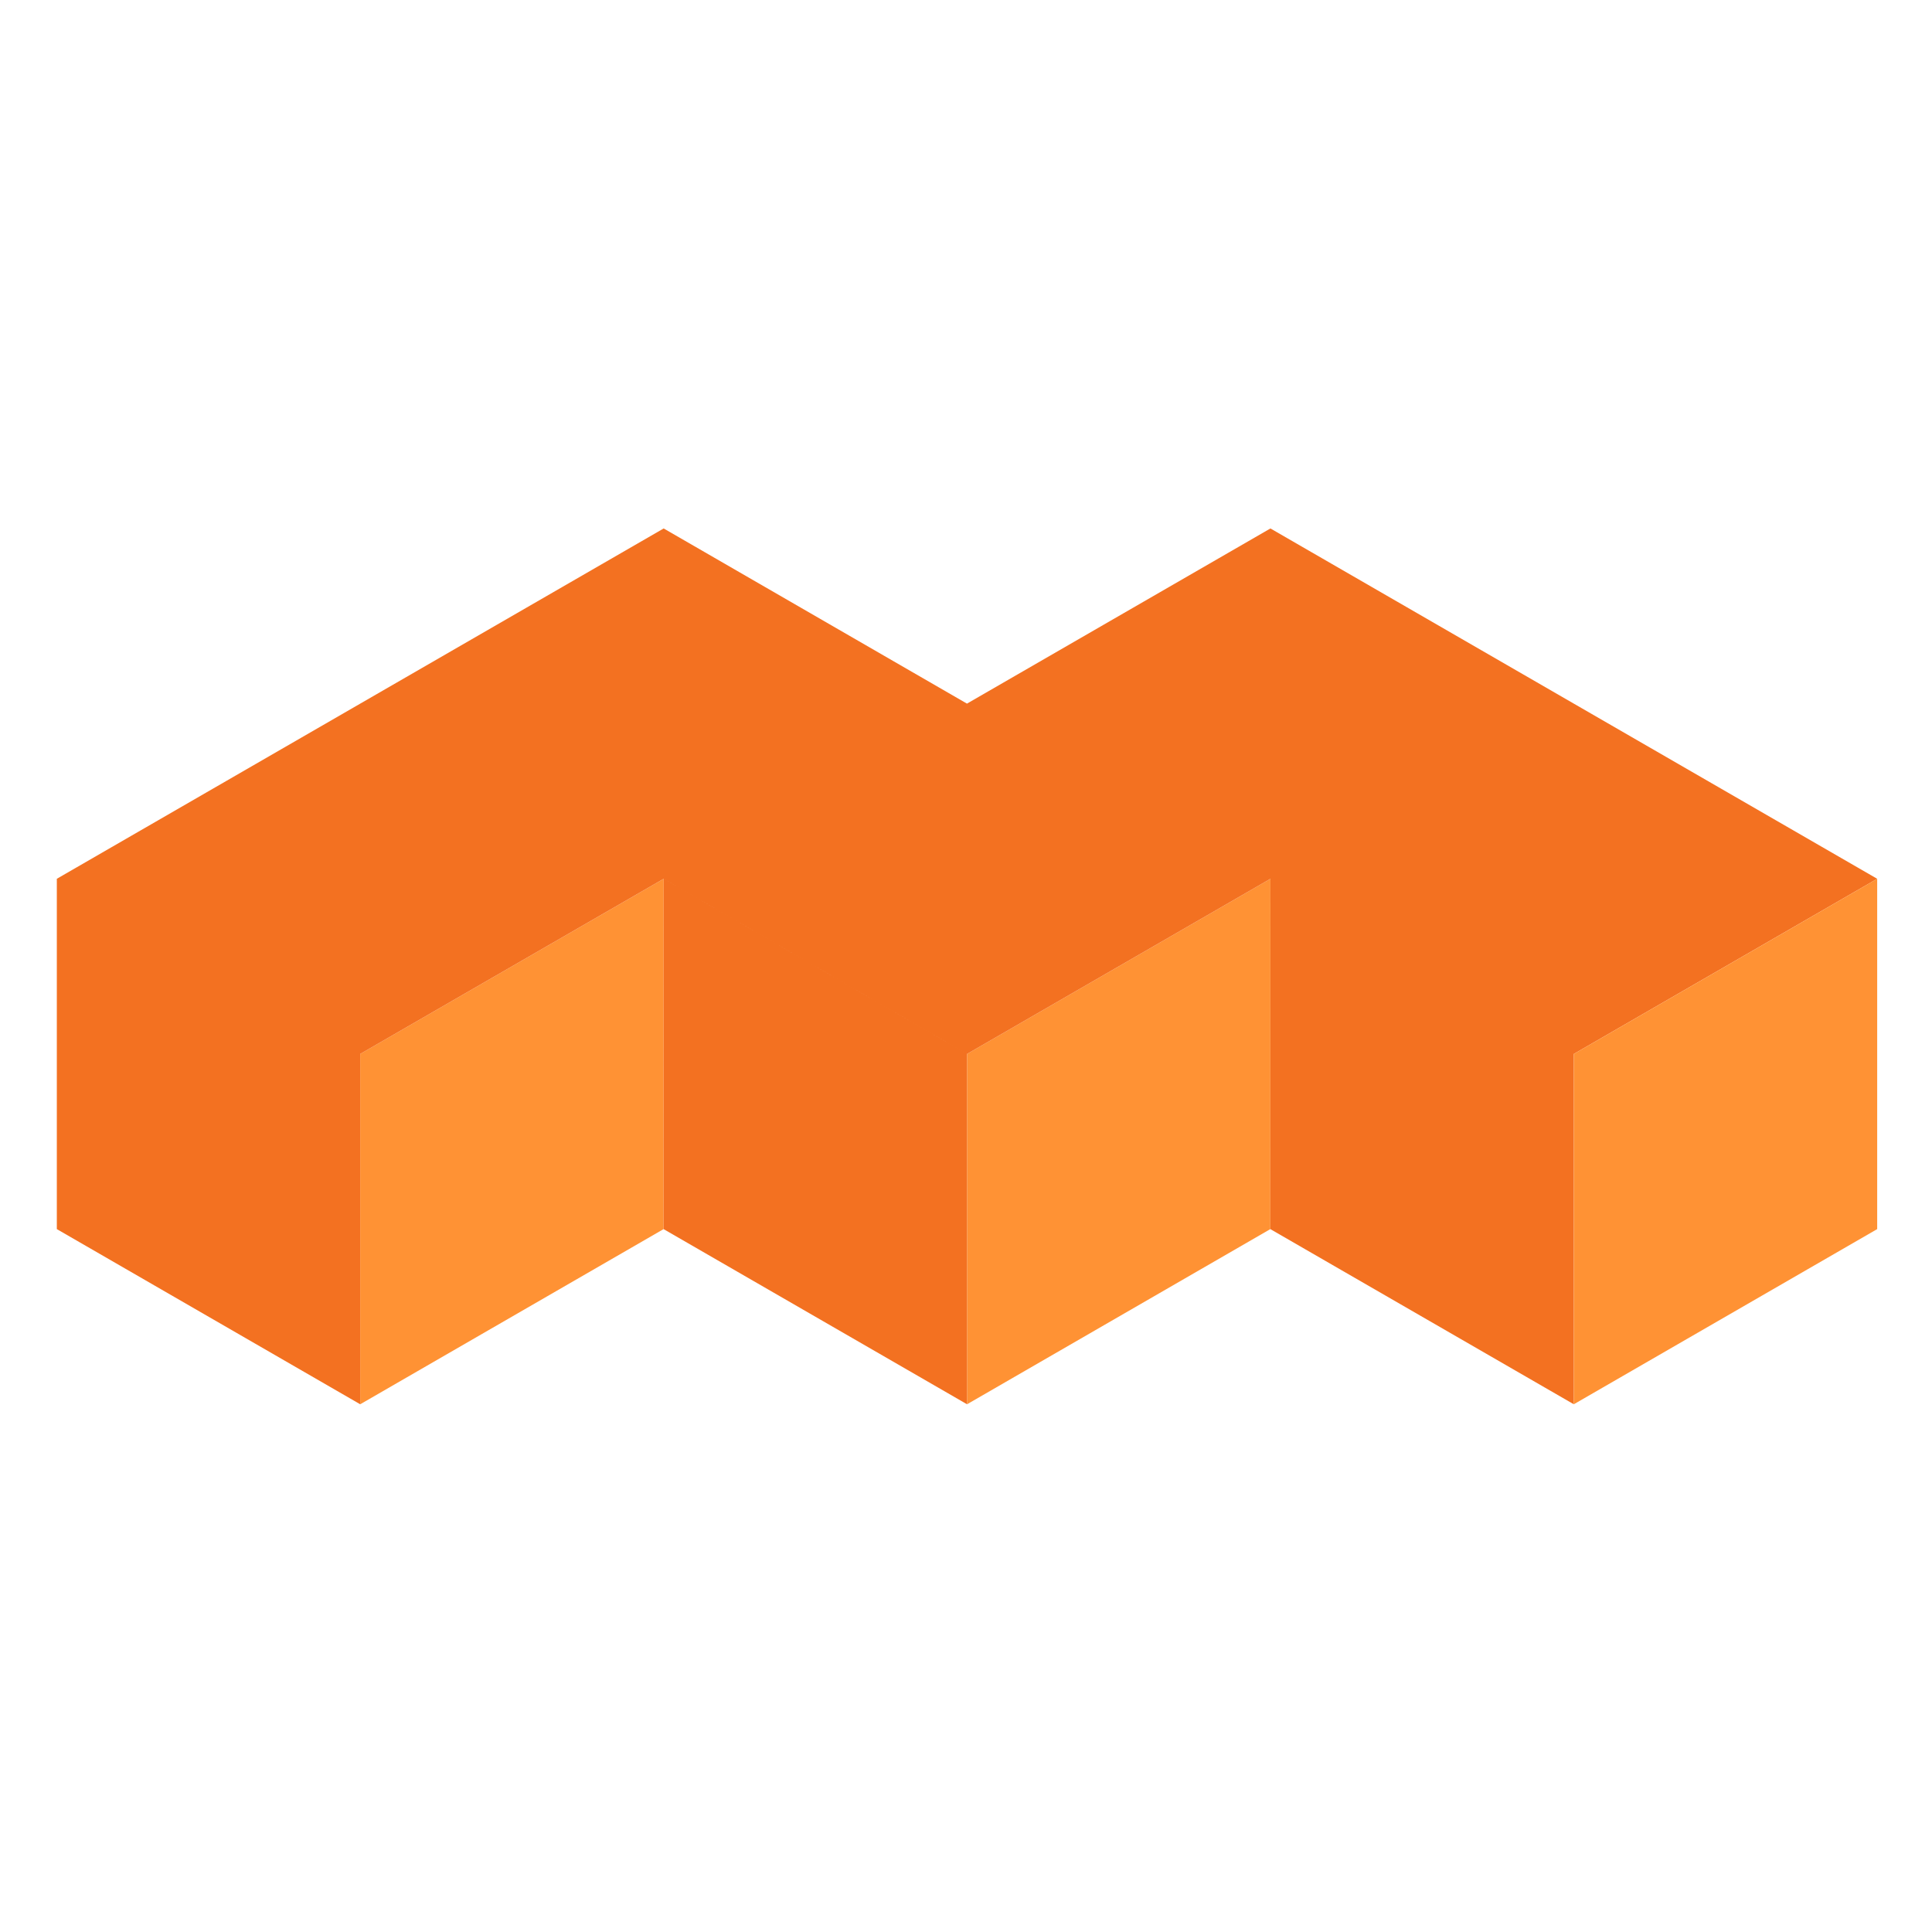
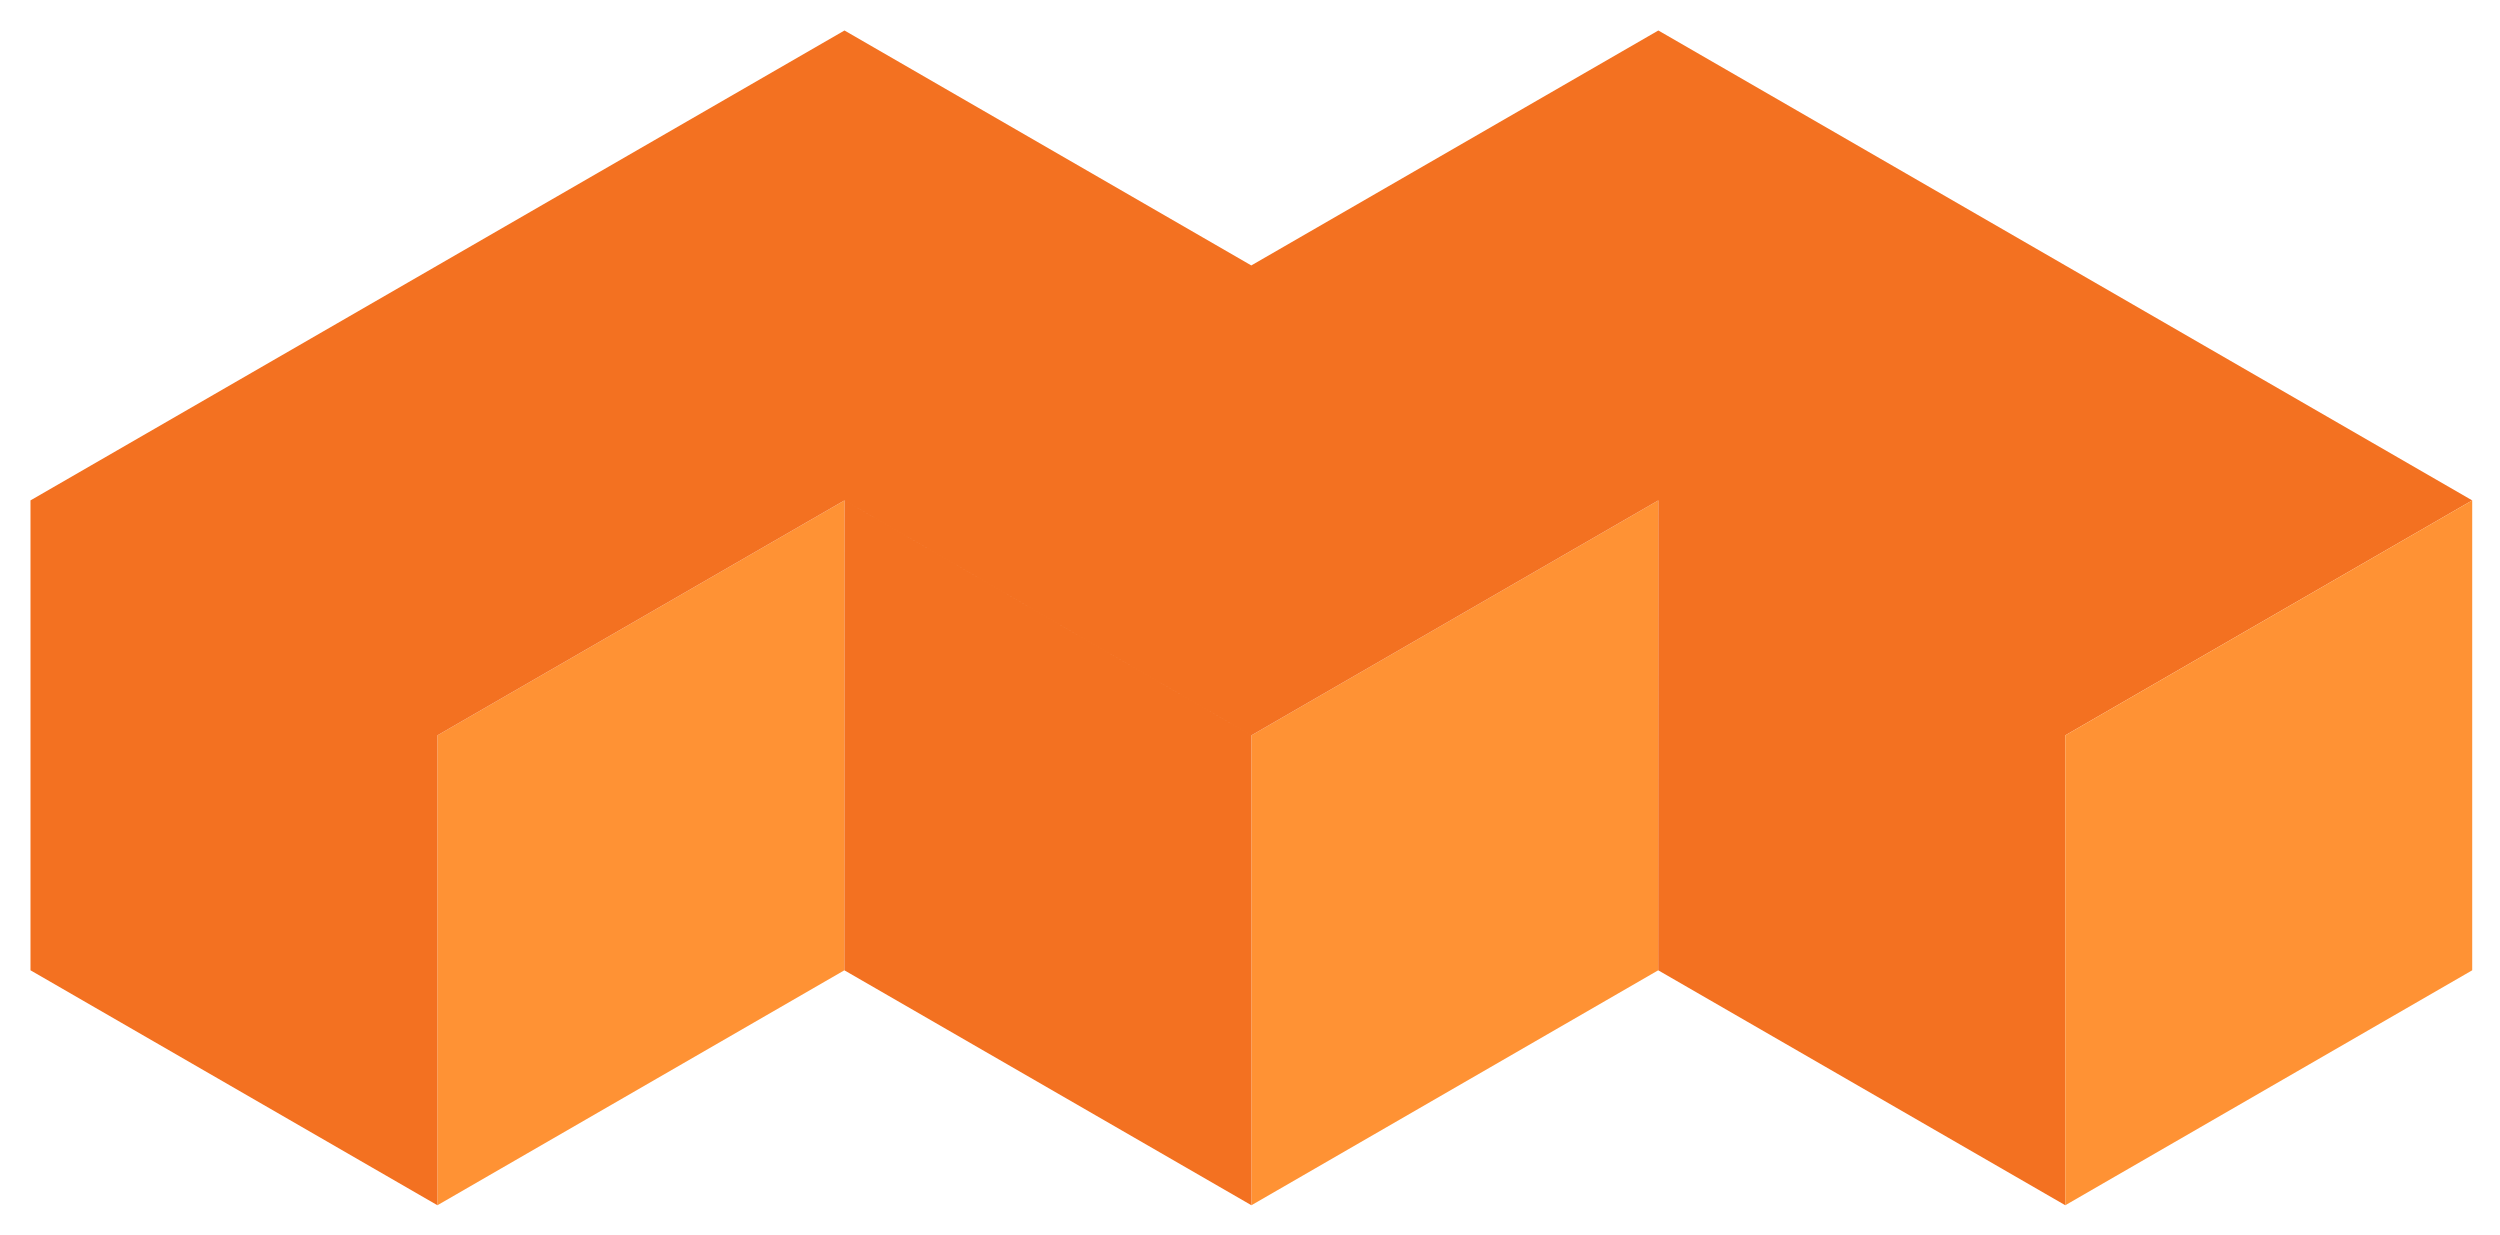
- <svg xmlns="http://www.w3.org/2000/svg" viewBox="-5 -46.5 170 170" width="170" height="170" preserveAspectRatio="xMidYMid meet">
+ <svg xmlns="http://www.w3.org/2000/svg" viewBox="-2 -2 164 81" width="164" height="81" preserveAspectRatio="xMidYMid meet">
  <path d="M53.39 61.651L53.398 30.826L26.695 46.238V77.064L53.39 61.651Z" fill="#FF9234" />
  <path d="M106.78 61.651L106.788 30.826L80.093 46.238V77.064L106.78 61.651Z" fill="#FF9234" />
  <path fill-rule="evenodd" clip-rule="evenodd" d="M0 30.826L53.398 0L80.085 15.413L106.787 0L160.177 30.826L133.482 46.238L106.787 30.826L106.787 30.826L133.482 46.238V77.064L106.779 61.651L106.787 30.826L80.093 46.238L53.398 30.826L53.397 30.826L80.092 46.238V77.064L53.39 61.651L53.397 30.826L26.695 46.238L26.695 77.064L0 61.651V30.826Z" fill="#F37121" />
  <path d="M160.177 30.826V61.651L133.482 77.064V46.238L160.177 30.826Z" fill="#FF9234" />
</svg>
